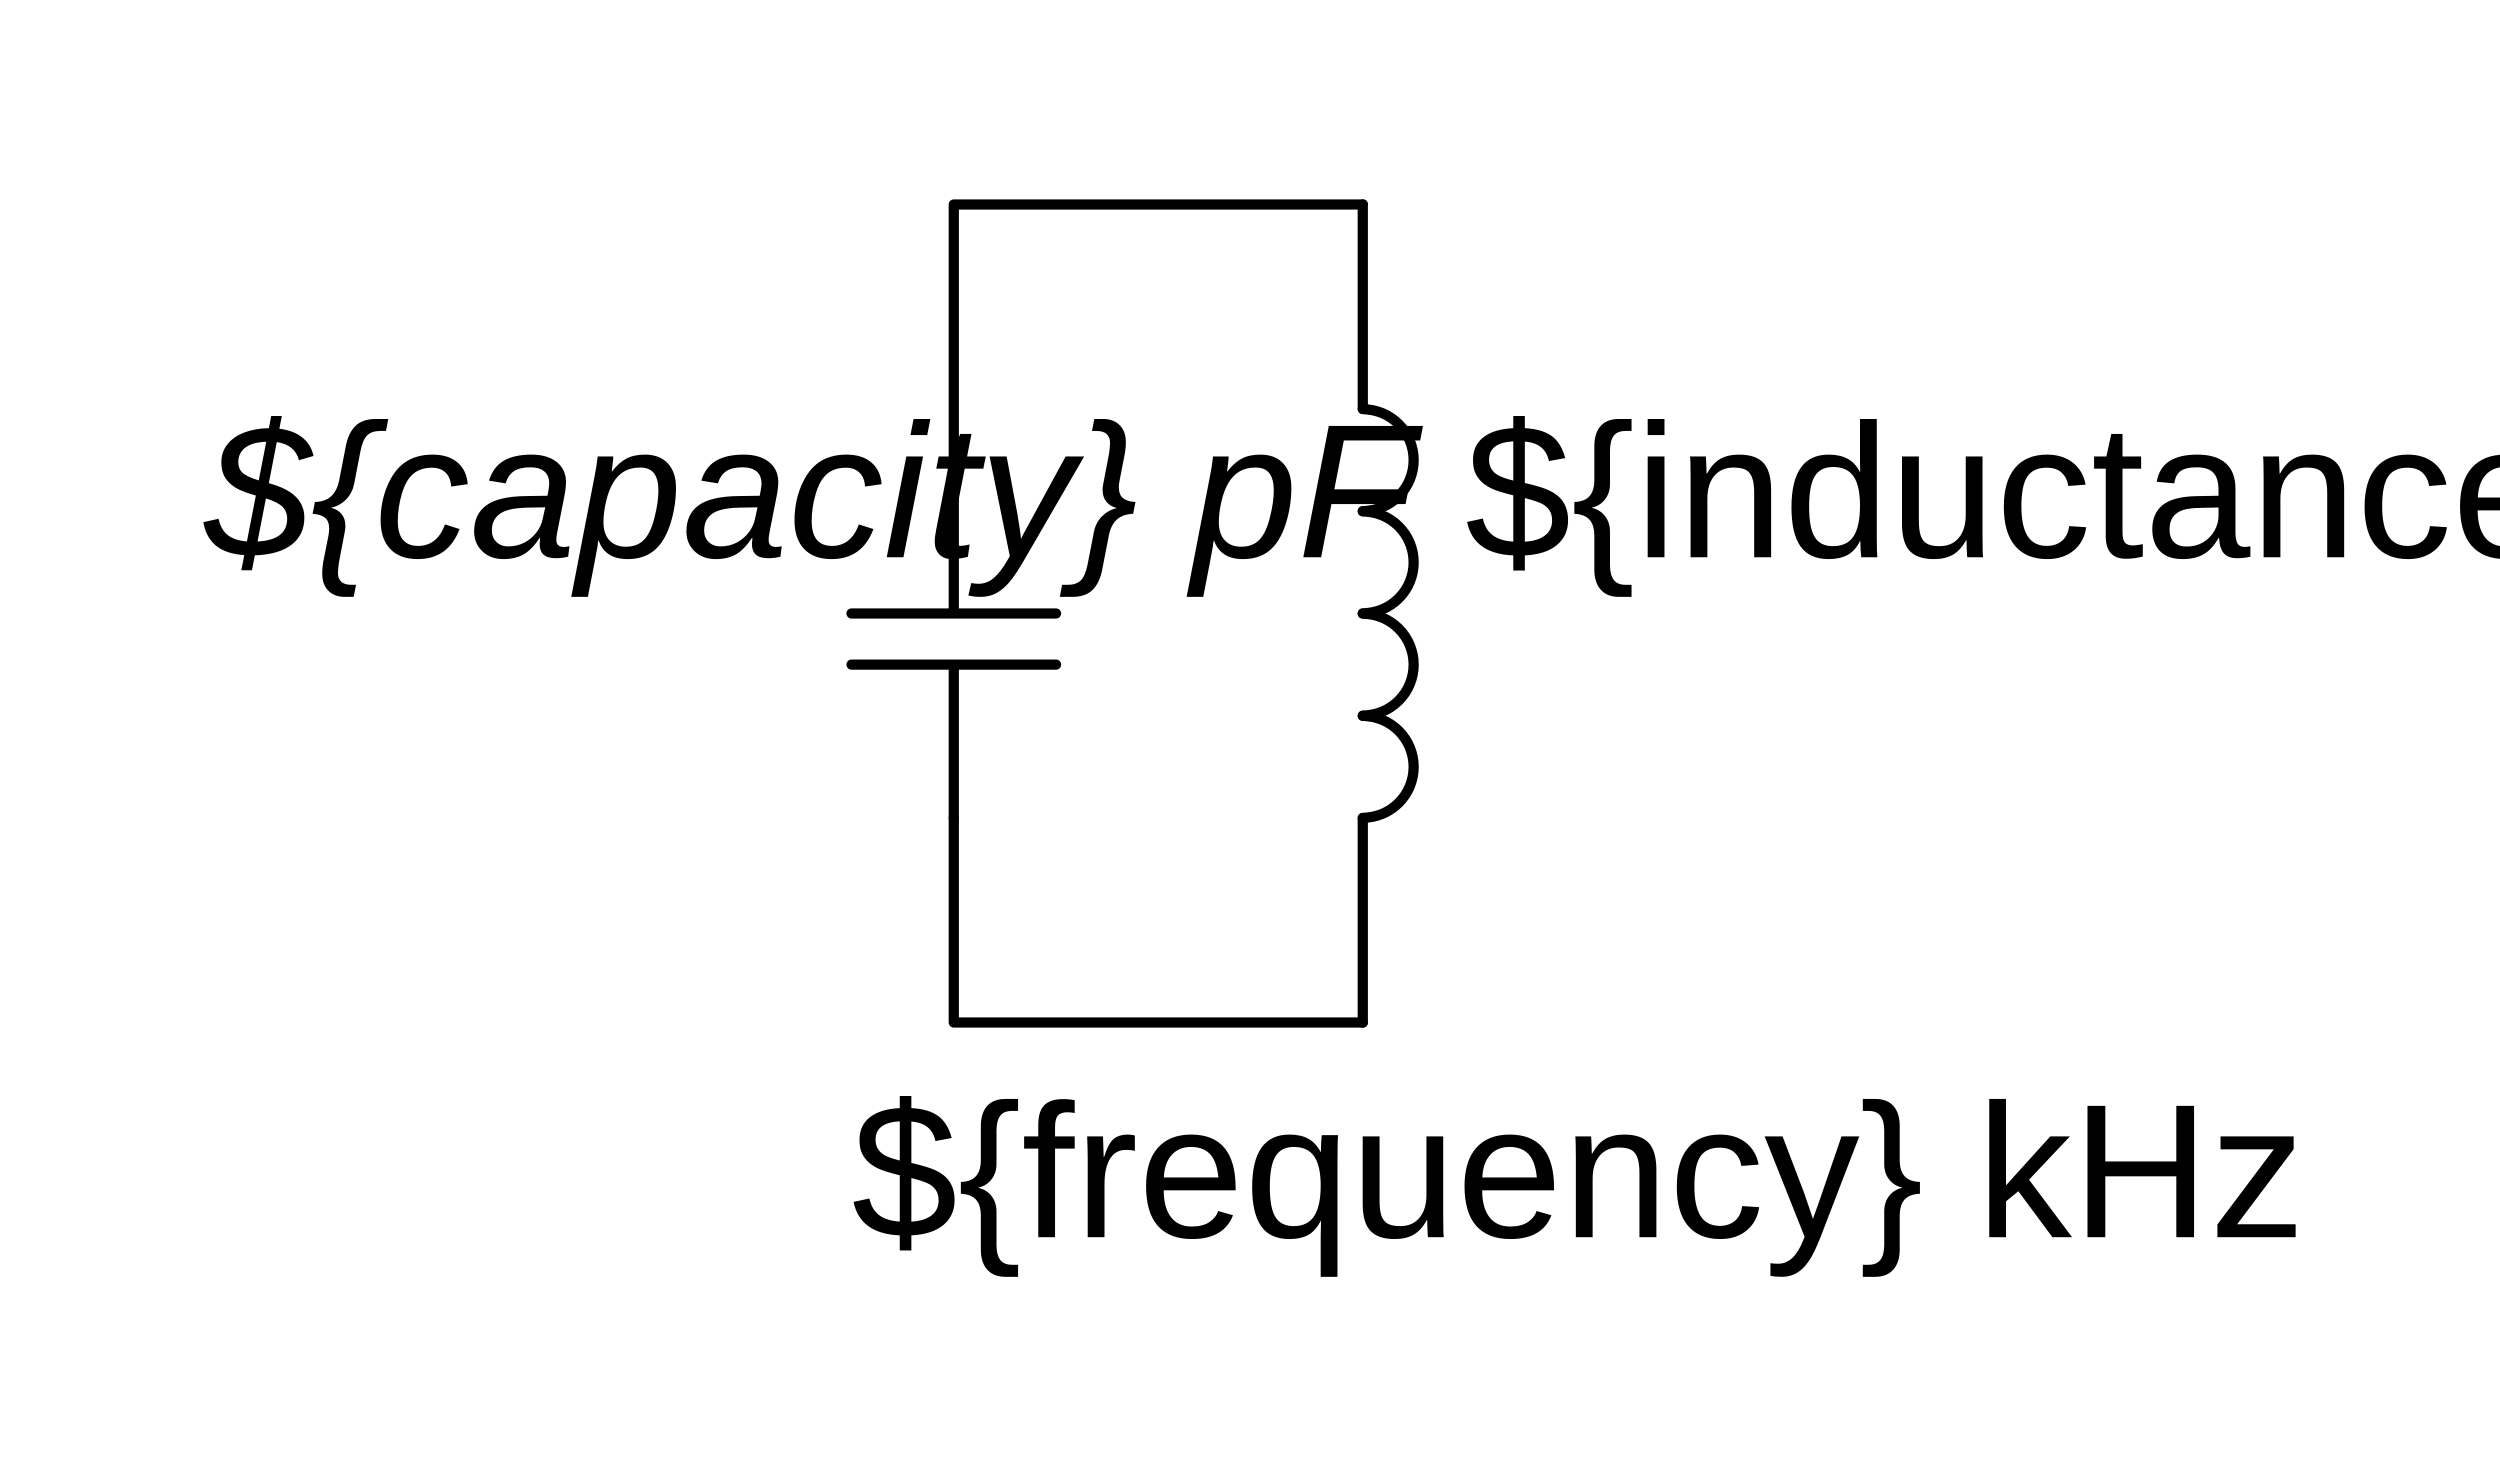
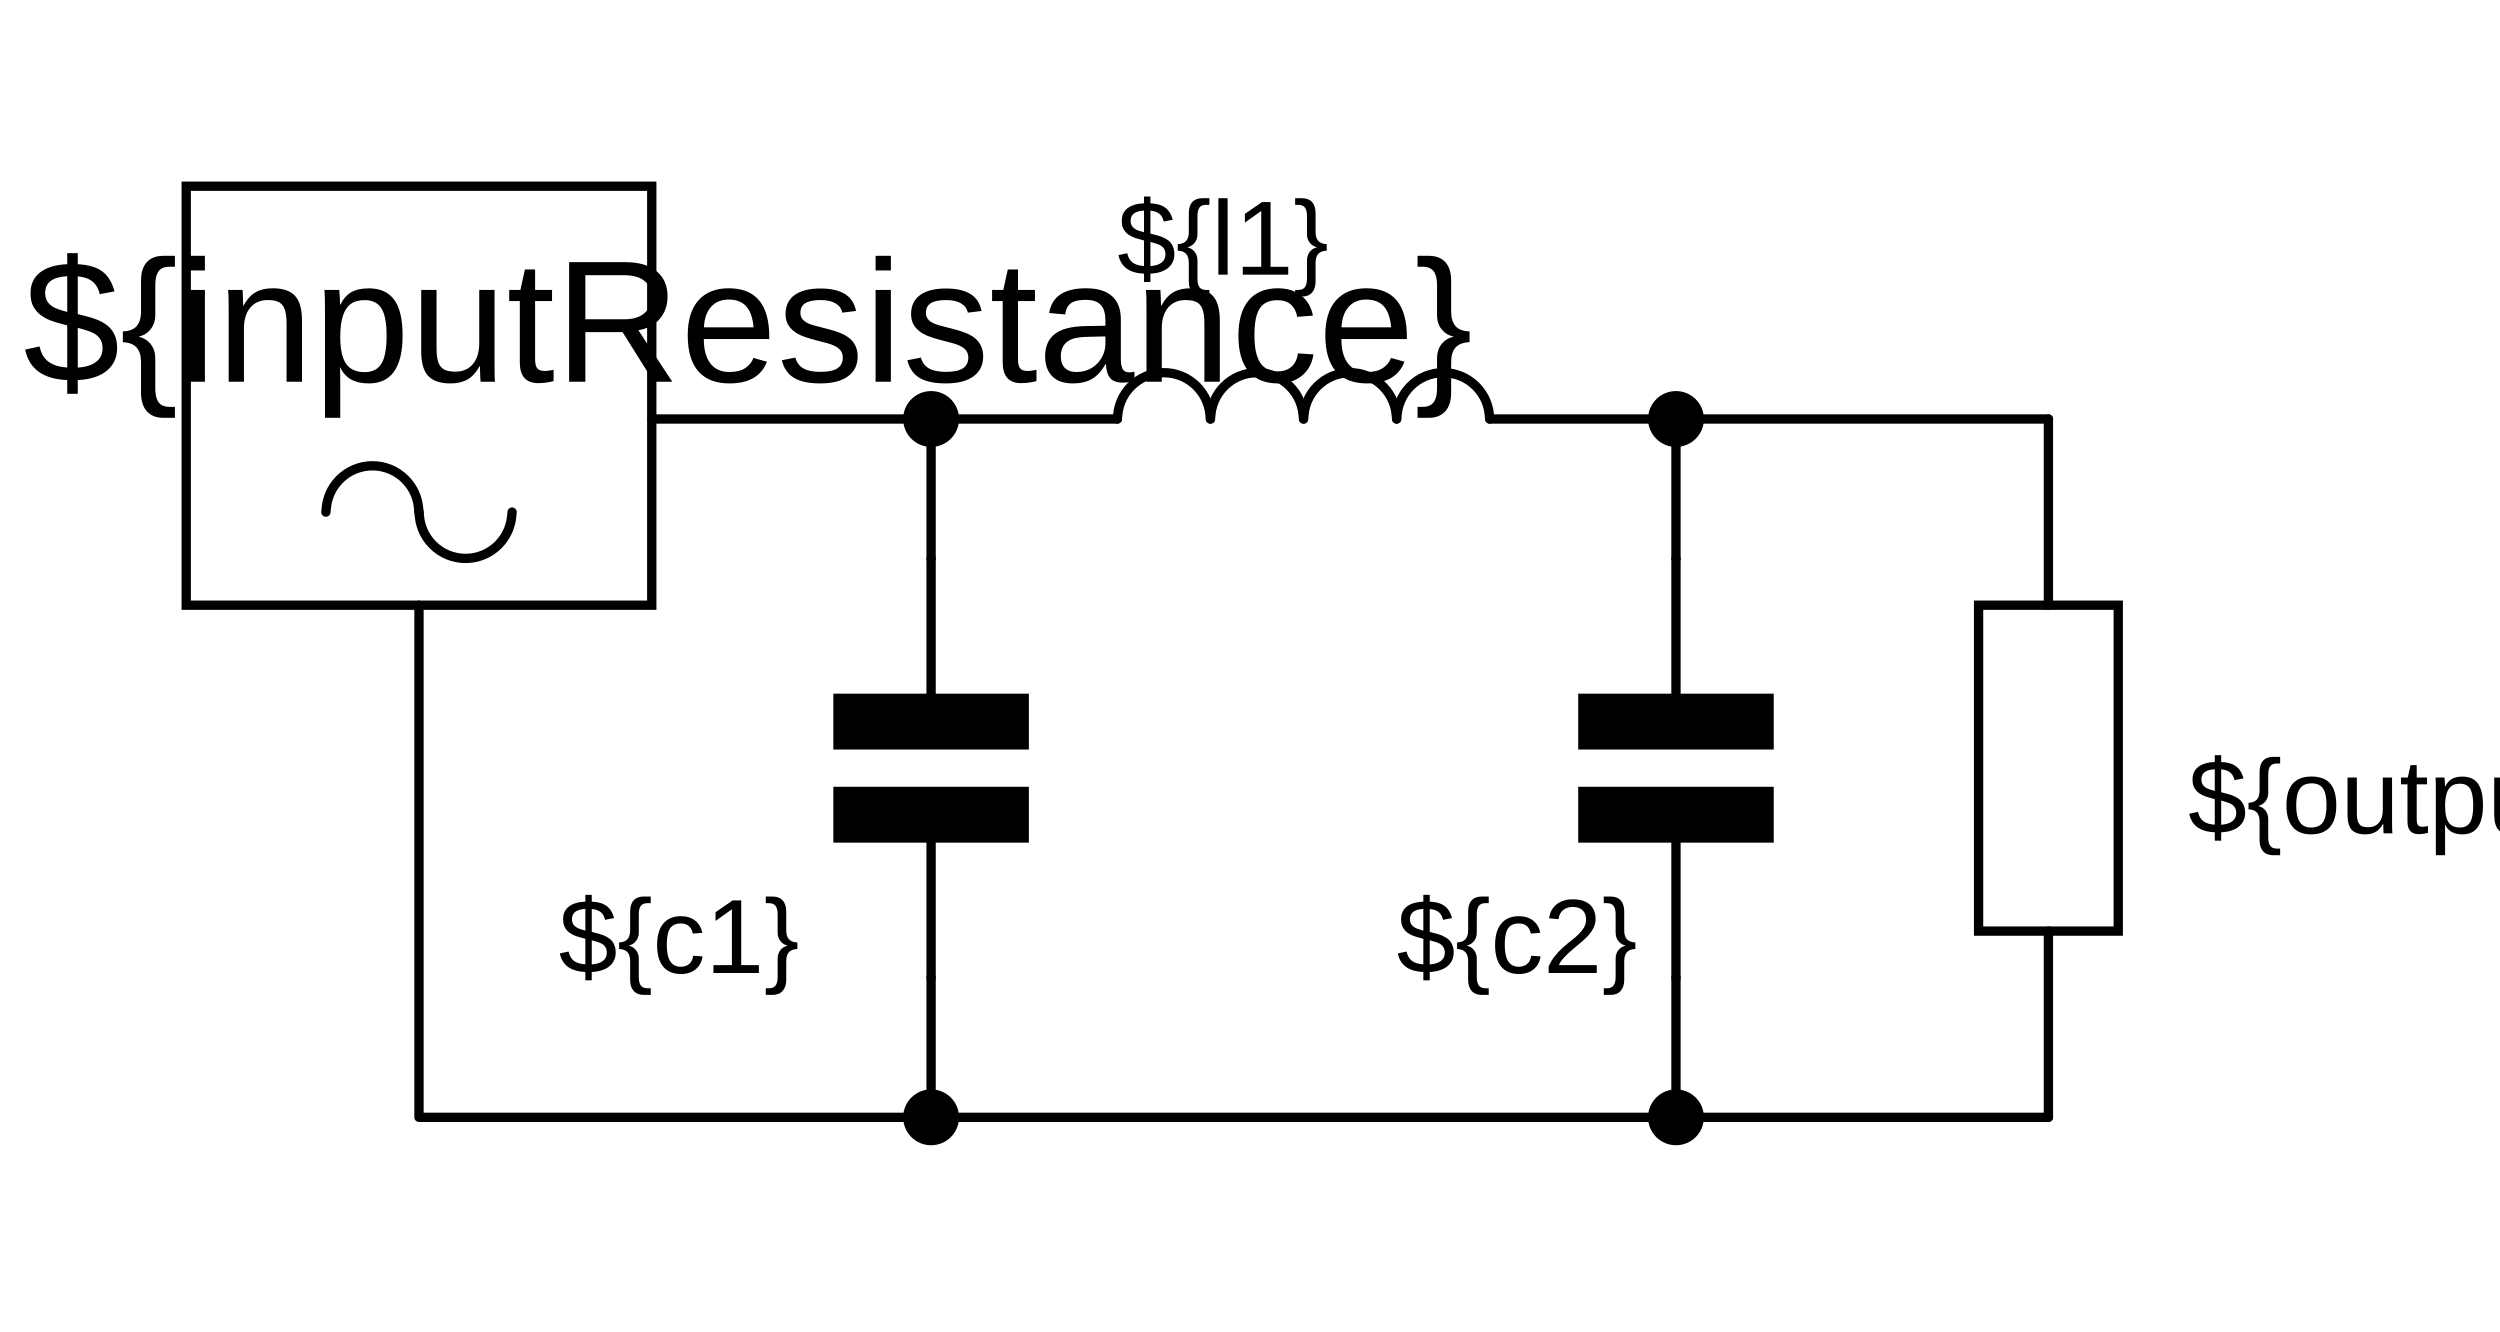
- <svg xmlns="http://www.w3.org/2000/svg" version="1.1" baseProfile="full" width="489" height="290">
+ <svg xmlns="http://www.w3.org/2000/svg" version="1.1" baseProfile="full" width="537" height="286">
  <defs>
    <style type="text/css">

polyline {stroke-linecap:round; stroke-linejoin:round}
polygon {stroke-linecap:round; stroke-linejoin:round}
path {stroke-linecap:round; stroke-linejoin:round}
circle {stroke-linecap:round; stroke-linejoin:round}

</style>
  </defs>
-   <polyline points="266.56 40.00 266.56 80.00" fill="none" stroke="rgb(0,0,0)" stroke-width="2" />
-   <polyline points="266.56 160.00 266.56 200.00" fill="none" stroke="rgb(0,0,0)" stroke-width="2" />
-   <path fill="none" stroke="rgb(0,0,0)" stroke-width="2" d=" M 266.56 100.00 Q 266.56 100.00 267.54 99.90 Q 268.51 99.81 269.45 99.52 Q 270.39 99.24 271.25 98.78 Q 272.12 98.31 272.87 97.69 Q 273.63 97.07 274.25 96.31 Q 274.87 95.56 275.34 94.69 Q 275.80 93.83 276.08 92.89 Q 276.37 91.95 276.46 90.98 Q 276.56 90.00 276.46 89.02 Q 276.37 88.05 276.08 87.11 Q 275.80 86.17 275.34 85.31 Q 274.87 84.44 274.25 83.69 Q 273.63 82.93 272.87 82.31 Q 272.12 81.69 271.25 81.22 Q 270.39 80.76 269.45 80.48 Q 268.51 80.19 267.54 80.10 Q 266.56 80.00 266.56 80.00 L 266.56 80.00" />
-   <path fill="none" stroke="rgb(0,0,0)" stroke-width="2" d=" M 266.56 120.00 Q 266.56 120.00 267.54 119.90 Q 268.51 119.81 269.45 119.52 Q 270.39 119.24 271.25 118.78 Q 272.12 118.31 272.87 117.69 Q 273.63 117.07 274.25 116.31 Q 274.87 115.56 275.34 114.69 Q 275.80 113.83 276.08 112.89 Q 276.37 111.95 276.46 110.98 Q 276.56 110.00 276.46 109.02 Q 276.37 108.05 276.08 107.11 Q 275.80 106.17 275.34 105.31 Q 274.87 104.44 274.25 103.69 Q 273.63 102.93 272.87 102.31 Q 272.12 101.69 271.25 101.22 Q 270.39 100.76 269.45 100.48 Q 268.51 100.19 267.54 100.10 Q 266.56 100.00 266.56 100.00 L 266.56 100.00" />
-   <path fill="none" stroke="rgb(0,0,0)" stroke-width="2" d=" M 266.56 140.00 Q 266.56 140.00 267.54 139.90 Q 268.51 139.81 269.45 139.52 Q 270.39 139.24 271.25 138.78 Q 272.12 138.31 272.87 137.69 Q 273.63 137.07 274.25 136.31 Q 274.87 135.56 275.34 134.69 Q 275.80 133.83 276.08 132.89 Q 276.37 131.95 276.46 130.98 Q 276.56 130.00 276.46 129.02 Q 276.37 128.05 276.08 127.11 Q 275.80 126.17 275.34 125.31 Q 274.87 124.44 274.25 123.69 Q 273.63 122.93 272.87 122.31 Q 272.12 121.69 271.25 121.22 Q 270.39 120.76 269.45 120.48 Q 268.51 120.19 267.54 120.10 Q 266.56 120.00 266.56 120.00 L 266.56 120.00" />
-   <path fill="none" stroke="rgb(0,0,0)" stroke-width="2" d=" M 266.56 160.00 Q 266.56 160.00 267.54 159.90 Q 268.51 159.81 269.45 159.52 Q 270.39 159.24 271.25 158.78 Q 272.12 158.31 272.87 157.69 Q 273.63 157.07 274.25 156.31 Q 274.87 155.56 275.34 154.69 Q 275.80 153.83 276.08 152.89 Q 276.37 151.95 276.46 150.98 Q 276.56 150.00 276.46 149.02 Q 276.37 148.05 276.08 147.11 Q 275.80 146.17 275.34 145.31 Q 274.87 144.44 274.25 143.69 Q 273.63 142.93 272.87 142.31 Q 272.12 141.69 271.25 141.22 Q 270.39 140.76 269.45 140.48 Q 268.51 140.19 267.54 140.10 Q 266.56 140.00 266.56 140.00 L 266.56 140.00" />
-   <text x="286.56" y="109.00" font-family="ARIAL" font-size="28pt" font-weight="normal" font-style="normal" fill="rgb(0,0,0)" transform=" rotate(0.000) scale(1.000,1.000)">${inductance} µH</text>
-   <polyline points="186.56 90.00 186.56 120.00 206.56 120.00 166.56 120.00" fill="none" stroke="rgb(0,0,0)" stroke-width="2" />
-   <polyline points="206.56 130.00 166.56 130.00 186.56 130.00 186.56 160.00" fill="none" stroke="rgb(0,0,0)" stroke-width="2" />
-   <text x="40.00" y="109.00" font-family="Arial" font-size="28pt" font-weight="normal" font-style="italic" fill="rgb(0,0,0)" transform=" rotate(0.000) scale(1.000,1.000)">${capacity} pF</text>
-   <polyline points="266.56 200.00 186.56 200.00 186.56 160.00" fill="none" stroke="rgb(0,0,0)" stroke-width="2" />
-   <polyline points="266.56 40.00 186.56 40.00 186.56 90.00" fill="none" stroke="rgb(0,0,0)" stroke-width="2" />
-   <text x="166.56" y="242.00" font-family="Arial" font-size="28pt" font-weight="normal" font-style="normal" fill="rgb(0,0,0)" transform=" rotate(0.000) scale(1.000,1.000)">${frequency} kHz</text>
+   <path fill="rgb(0,0,0)" stroke="rgb(0,0,0)" stroke-width="2" style="stroke-linecap:square; stroke-linejoin:miter" d=" M 180 150 L 220 150 220 160 180 160 180 150" />
+   <polyline points="200.00 120.00 200.00 150.00" fill="none" stroke="rgb(0,0,0)" stroke-width="2" />
+   <polyline points="200.00 180.00 200.00 210.00" fill="none" stroke="rgb(0,0,0)" stroke-width="2" />
+   <path fill="rgb(0,0,0)" stroke="rgb(0,0,0)" stroke-width="2" style="stroke-linecap:square; stroke-linejoin:miter" d=" M 180 170 L 220 170 220 180 180 180 180 170" />
+   <text x="120.00" y="209.00" font-family="ARIAL" font-size="17pt" font-weight="normal" font-style="normal" fill="rgb(0,0,0)" transform=" rotate(0.000) scale(1.000,1.000)">${c1}</text>
+   <path fill="rgb(0,0,0)" stroke="rgb(0,0,0)" stroke-width="2" style="stroke-linecap:square; stroke-linejoin:miter" d=" M 340 150 L 380 150 380 160 340 160 340 150" />
+   <polyline points="360.00 120.00 360.00 150.00" fill="none" stroke="rgb(0,0,0)" stroke-width="2" />
+   <polyline points="360.00 180.00 360.00 210.00" fill="none" stroke="rgb(0,0,0)" stroke-width="2" />
+   <path fill="rgb(0,0,0)" stroke="rgb(0,0,0)" stroke-width="2" style="stroke-linecap:square; stroke-linejoin:miter" d=" M 340 170 L 380 170 380 180 340 180 340 170" />
+   <text x="300.00" y="209.00" font-family="ARIAL" font-size="17pt" font-weight="normal" font-style="normal" fill="rgb(0,0,0)" transform=" rotate(0.000) scale(1.000,1.000)">${c2}</text>
+   <polyline points="200.00 90.00 240.00 90.00" fill="none" stroke="rgb(0,0,0)" stroke-width="2" />
+   <polyline points="320.00 90.00 360.00 90.00" fill="none" stroke="rgb(0,0,0)" stroke-width="2" />
+   <path fill="none" stroke="rgb(0,0,0)" stroke-width="2" d=" M 260.00 90.00 Q 260.00 90.00 259.90 89.02 Q 259.81 88.05 259.52 87.11 Q 259.24 86.17 258.78 85.31 Q 258.31 84.44 257.69 83.69 Q 257.07 82.93 256.31 82.31 Q 255.56 81.69 254.69 81.22 Q 253.83 80.76 252.89 80.48 Q 251.95 80.19 250.98 80.10 Q 250.00 80.00 249.02 80.10 Q 248.05 80.19 247.11 80.48 Q 246.17 80.76 245.31 81.22 Q 244.44 81.69 243.69 82.31 Q 242.93 82.93 242.31 83.69 Q 241.69 84.44 241.22 85.31 Q 240.76 86.17 240.48 87.11 Q 240.19 88.05 240.10 89.02 Q 240.00 90.00 240.00 90.00 L 240.00 90.00" />
+   <path fill="none" stroke="rgb(0,0,0)" stroke-width="2" d=" M 280.00 90.00 Q 280.00 90.00 279.90 89.02 Q 279.81 88.05 279.52 87.11 Q 279.24 86.17 278.78 85.31 Q 278.31 84.44 277.69 83.69 Q 277.07 82.93 276.31 82.31 Q 275.56 81.69 274.69 81.22 Q 273.83 80.76 272.89 80.48 Q 271.95 80.19 270.98 80.10 Q 270.00 80.00 269.02 80.10 Q 268.05 80.19 267.11 80.48 Q 266.17 80.76 265.31 81.22 Q 264.44 81.69 263.69 82.31 Q 262.93 82.93 262.31 83.69 Q 261.69 84.44 261.22 85.31 Q 260.76 86.17 260.48 87.11 Q 260.19 88.05 260.10 89.02 Q 260.00 90.00 260.00 90.00 L 260.00 90.00" />
+   <path fill="none" stroke="rgb(0,0,0)" stroke-width="2" d=" M 300.00 90.00 Q 300.00 90.00 299.90 89.02 Q 299.81 88.05 299.52 87.11 Q 299.24 86.17 298.78 85.31 Q 298.31 84.44 297.69 83.69 Q 297.07 82.93 296.31 82.31 Q 295.56 81.69 294.69 81.22 Q 293.83 80.76 292.89 80.48 Q 291.95 80.19 290.98 80.10 Q 290.00 80.00 289.02 80.10 Q 288.05 80.19 287.11 80.48 Q 286.17 80.76 285.31 81.22 Q 284.44 81.69 283.69 82.31 Q 282.93 82.93 282.31 83.69 Q 281.69 84.44 281.22 85.31 Q 280.76 86.17 280.48 87.11 Q 280.19 88.05 280.10 89.02 Q 280.00 90.00 280.00 90.00 L 280.00 90.00" />
+   <path fill="none" stroke="rgb(0,0,0)" stroke-width="2" d=" M 320.00 90.00 Q 320.00 90.00 319.90 89.02 Q 319.81 88.05 319.52 87.11 Q 319.24 86.17 318.78 85.31 Q 318.31 84.44 317.69 83.69 Q 317.07 82.93 316.31 82.31 Q 315.56 81.69 314.69 81.22 Q 313.83 80.76 312.89 80.48 Q 311.95 80.19 310.98 80.10 Q 310.00 80.00 309.02 80.10 Q 308.05 80.19 307.11 80.48 Q 306.17 80.76 305.31 81.22 Q 304.44 81.69 303.69 82.31 Q 302.93 82.93 302.31 83.69 Q 301.69 84.44 301.22 85.31 Q 300.76 86.17 300.48 87.11 Q 300.19 88.05 300.10 89.02 Q 300.00 90.00 300.00 90.00 L 300.00 90.00" />
+   <text x="240.00" y="59.00" font-family="ARIAL" font-size="17pt" font-weight="normal" font-style="normal" fill="rgb(0,0,0)" transform=" rotate(0.000) scale(1.000,1.000)">${l1}</text>
+   <path fill="rgb(255,255,255)" stroke="rgb(0,0,0)" stroke-width="2" style="stroke-linecap:square; stroke-linejoin:miter" d=" M 425 130 L 455 130 455 200 425 200 425 130" />
+   <polyline points="440.00 90.00 440.00 130.00" fill="none" stroke="rgb(0,0,0)" stroke-width="2" />
+   <polyline points="440.00 200.00 440.00 240.00" fill="none" stroke="rgb(0,0,0)" stroke-width="2" />
+   <text x="470.00" y="179.00" font-family="ARIAL" font-size="17pt" font-weight="normal" font-style="normal" fill="rgb(0,0,0)" transform=" rotate(0.000) scale(1.000,1.000)">${outputResistance}</text>
+   <path fill="rgb(255,255,255)" stroke="rgb(0,0,0)" stroke-width="2" style="stroke-linecap:square; stroke-linejoin:miter" d=" M 40 40 L 140 40 140 130 40 130 40 40" />
+   <text x="5.00" y="82.00" font-family="ARIAL" font-size="28pt" font-weight="normal" font-style="normal" fill="rgb(0,0,0)" transform=" rotate(0.000) scale(1.000,1.000)">${inputResistance}</text>
+   <path fill="none" stroke="rgb(0,0,0)" stroke-width="2" d=" M 90.00 110.00 Q 90.00 110.00 89.90 109.02 Q 89.81 108.05 89.52 107.11 Q 89.24 106.17 88.78 105.31 Q 88.31 104.44 87.69 103.69 Q 87.07 102.93 86.31 102.31 Q 85.56 101.69 84.69 101.22 Q 83.83 100.76 82.89 100.48 Q 81.95 100.19 80.98 100.10 Q 80.00 100.00 79.02 100.10 Q 78.05 100.19 77.11 100.48 Q 76.17 100.76 75.31 101.22 Q 74.44 101.69 73.69 102.31 Q 72.93 102.93 72.31 103.69 Q 71.69 104.44 71.22 105.31 Q 70.76 106.17 70.48 107.11 Q 70.19 108.05 70.10 109.02 Q 70.00 110.00 70.00 110.00 L 70.00 110.00" />
+   <path fill="none" stroke="rgb(0,0,0)" stroke-width="2" d=" M 90.00 110.00 Q 90.00 110.00 90.10 110.98 Q 90.19 111.95 90.48 112.89 Q 90.76 113.83 91.22 114.69 Q 91.69 115.56 92.31 116.31 Q 92.93 117.07 93.69 117.69 Q 94.44 118.31 95.31 118.78 Q 96.17 119.24 97.11 119.52 Q 98.05 119.81 99.02 119.90 Q 100.00 120.00 100.98 119.90 Q 101.95 119.81 102.89 119.52 Q 103.83 119.24 104.69 118.78 Q 105.56 118.31 106.31 117.69 Q 107.07 117.07 107.69 116.31 Q 108.31 115.56 108.78 114.69 Q 109.24 113.83 109.52 112.89 Q 109.81 111.95 109.90 110.98 Q 110.00 110.00 110.00 110.00 L 110.00 110.00" />
+   <circle cx="200" cy="90" r="6" fill="rgb(0,0,0)" stroke="none" stroke-width="2" />
+   <circle cx="360" cy="90" r="6" fill="rgb(0,0,0)" stroke="none" stroke-width="2" />
+   <circle cx="360" cy="240" r="6" fill="rgb(0,0,0)" stroke="none" stroke-width="2" />
+   <circle cx="200" cy="240" r="6" fill="rgb(0,0,0)" stroke="none" stroke-width="2" />
+   <polyline points="140.00 90.00 200.00 90.00 200.00 120.00" fill="none" stroke="rgb(0,0,0)" stroke-width="2" />
+   <polyline points="440.00 240.00 90.00 240.00 90.00 130.00" fill="none" stroke="rgb(0,0,0)" stroke-width="2" />
+   <polyline points="360.00 90.00 360.00 120.00" fill="none" stroke="rgb(0,0,0)" stroke-width="2" />
+   <polyline points="200.00 210.00 200.00 240.00" fill="none" stroke="rgb(0,0,0)" stroke-width="2" />
+   <polyline points="360.00 210.00 360.00 240.00" fill="none" stroke="rgb(0,0,0)" stroke-width="2" />
+   <polyline points="440.00 90.00 360.00 90.00" fill="none" stroke="rgb(0,0,0)" stroke-width="2" />
</svg>
